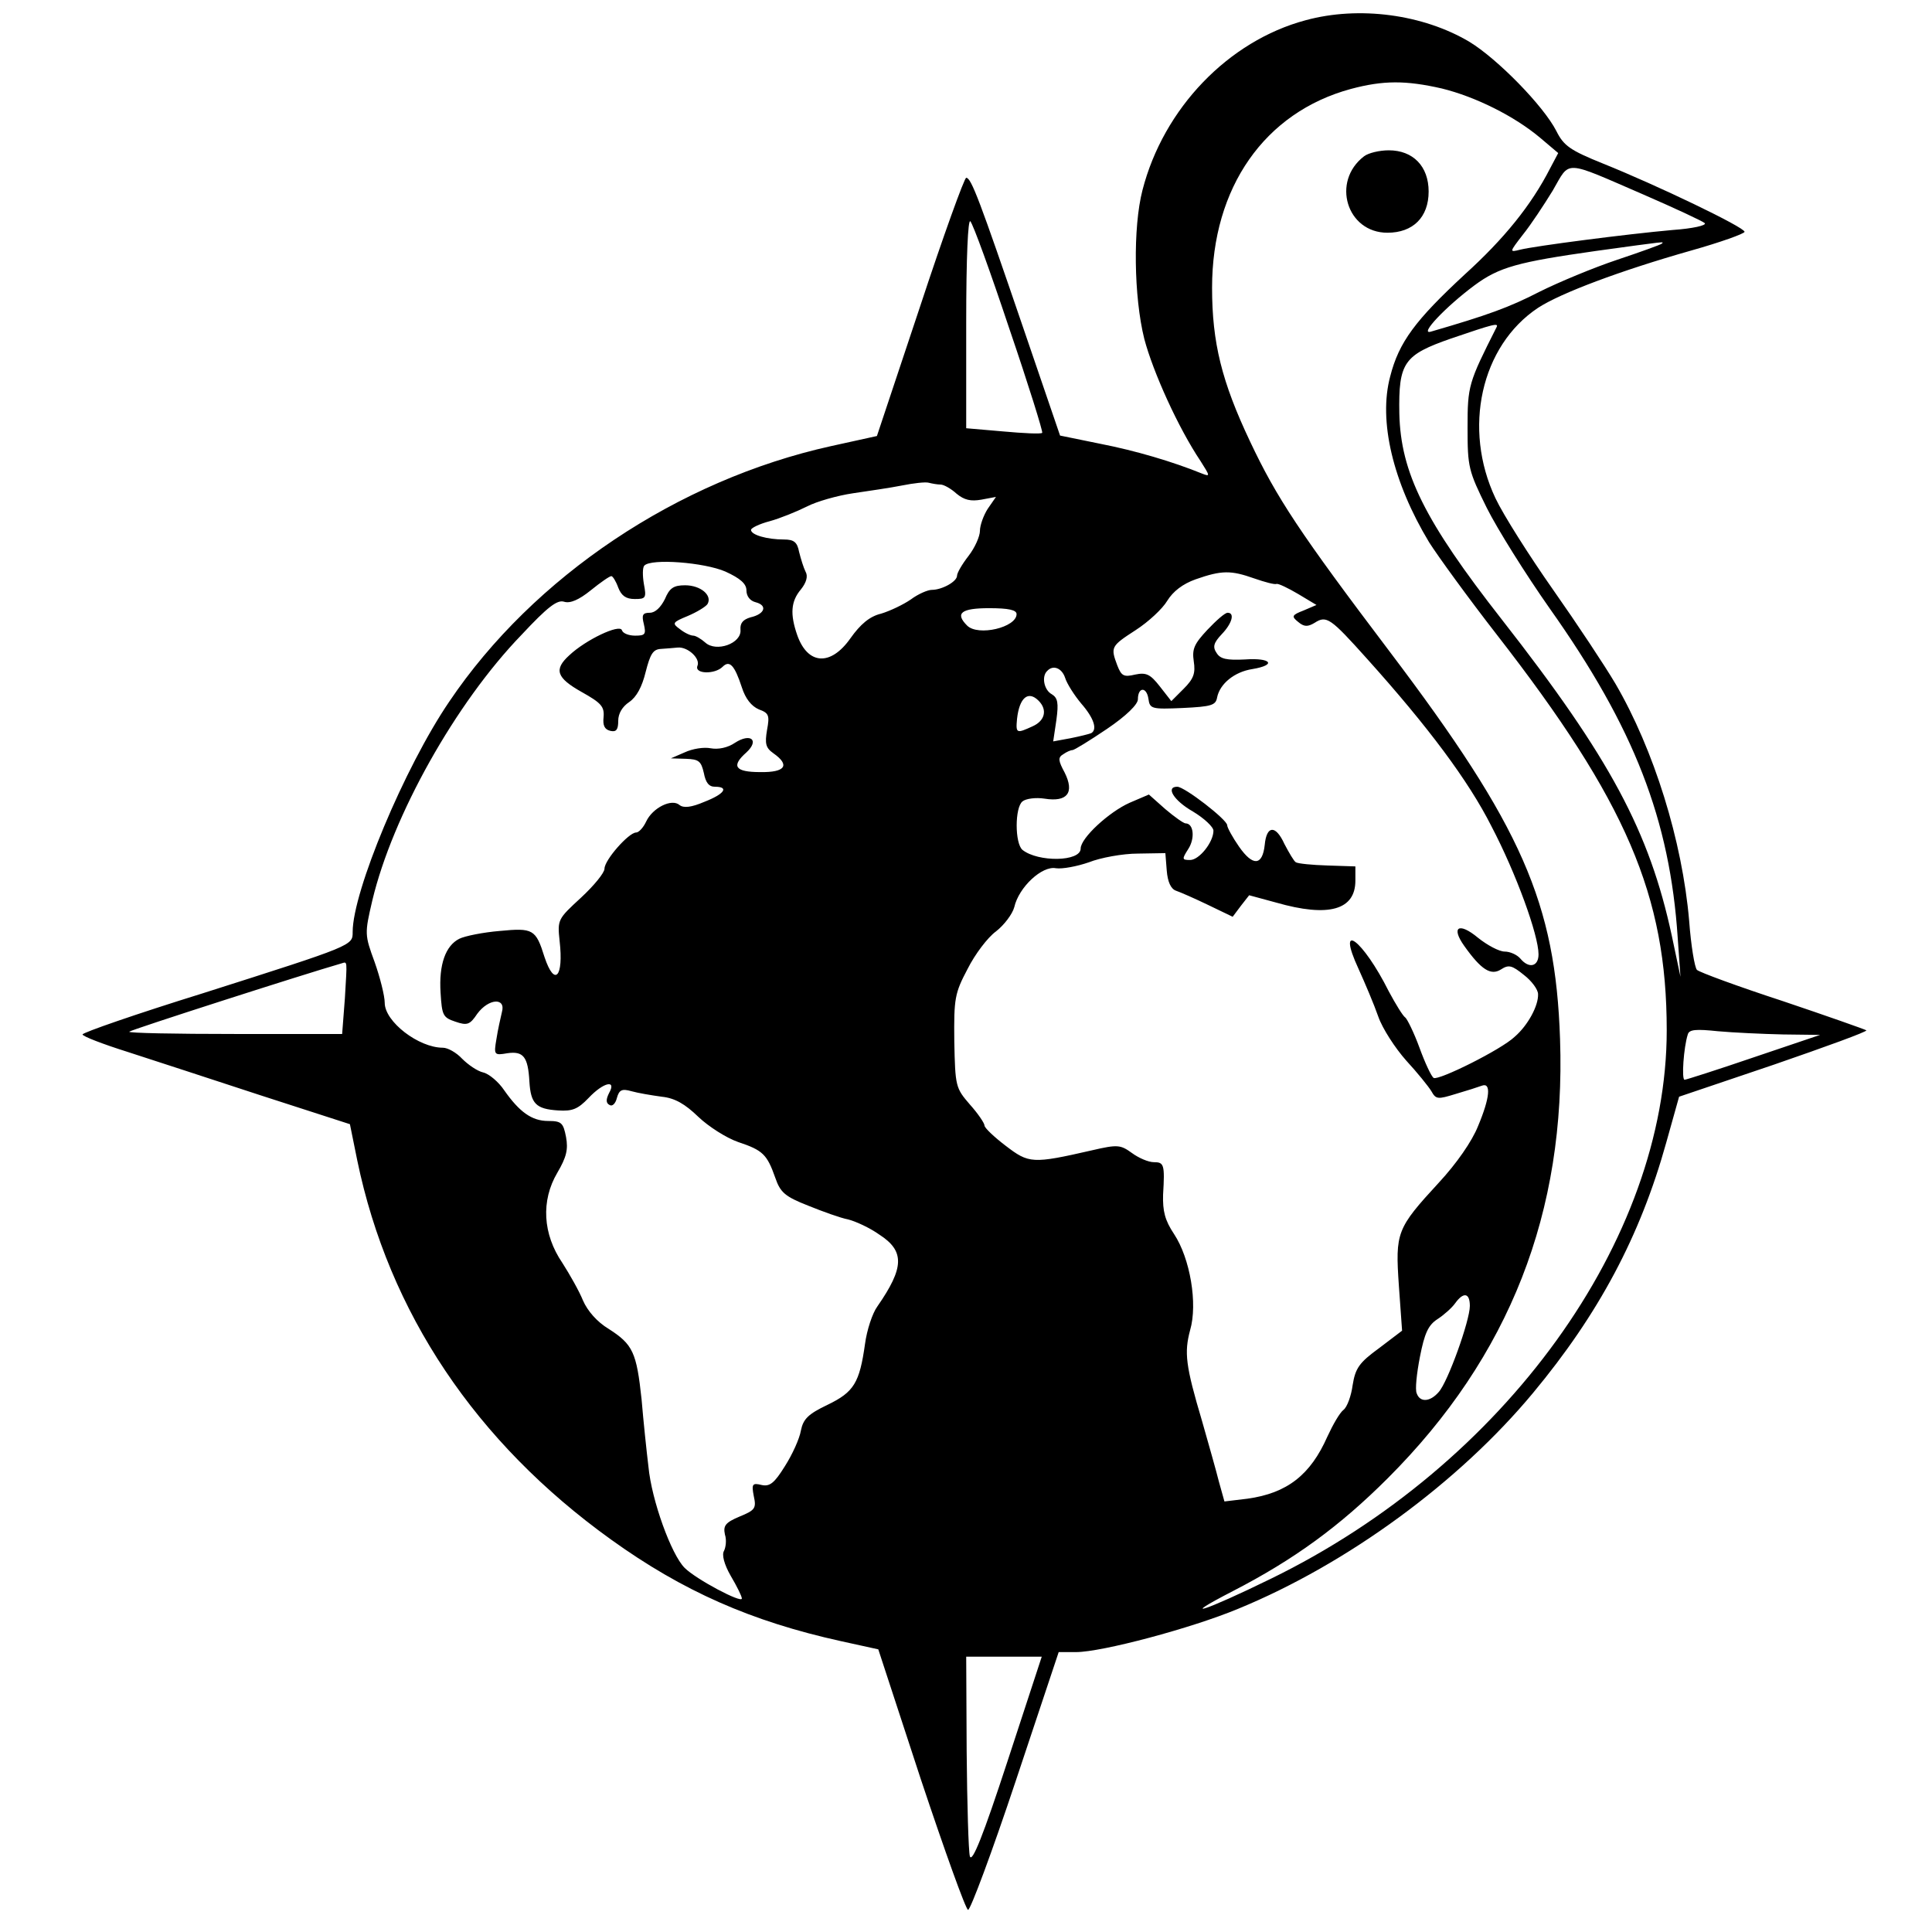
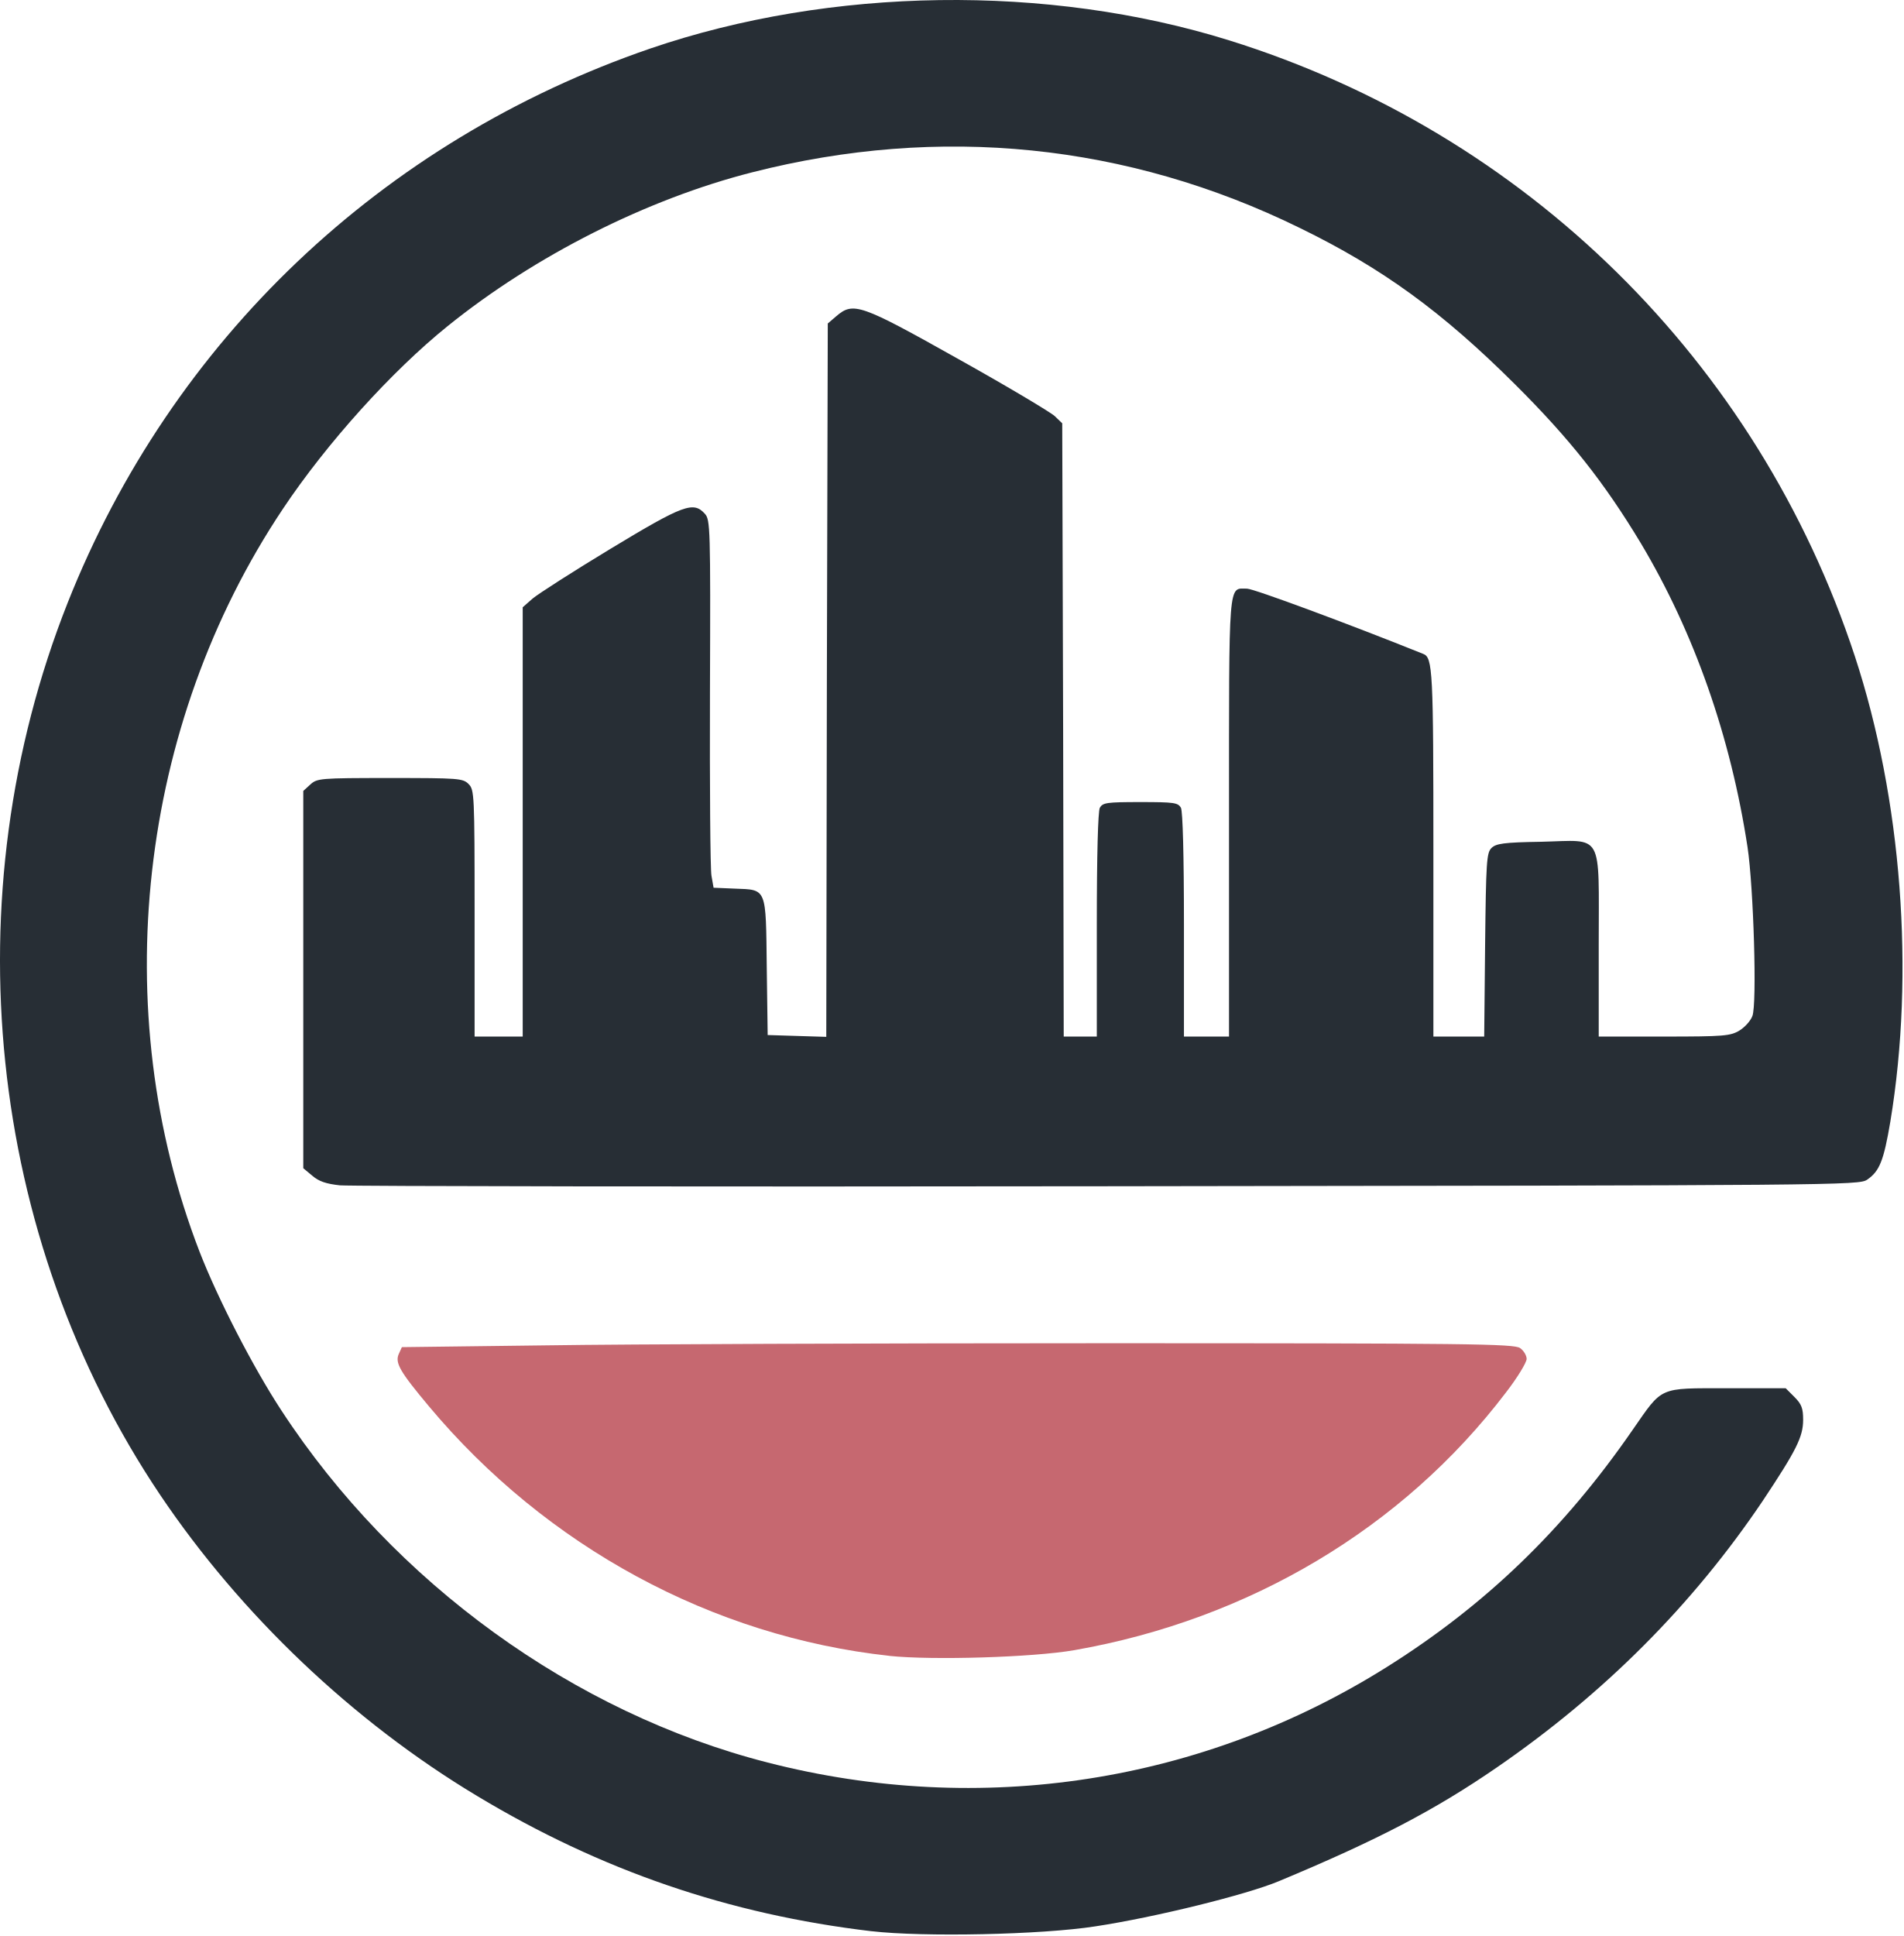
- <svg xmlns="http://www.w3.org/2000/svg" width="100%" height="100%" viewBox="0 0 596 596" version="1.1" xml:space="preserve" style="fill-rule:evenodd;clip-rule:evenodd;stroke-linejoin:round;stroke-miterlimit:2;">
-   <rect id="square_logo_rose" x="0.122" y="-0.24" width="595.276" height="595.276" style="fill:none;" />
+ <svg xmlns="http://www.w3.org/2000/svg" width="100%" height="100%" viewBox="0 0 1239 1260" version="1.1" xml:space="preserve" style="fill-rule:evenodd;clip-rule:evenodd;stroke-linejoin:round;stroke-miterlimit:2;">
+   <rect id="Artboard1" x="0" y="0" width="1238.37" height="1259.04" style="fill:none;" />
  <g>
-     <path d="M402.724,6.257c-23.729,6.356 -43.786,27.119 -50.283,52.402c-2.966,11.441 -2.684,32.91 0.565,45.904c2.684,10.17 10.452,27.402 17.373,37.713c2.966,4.661 2.966,4.802 0.424,3.813c-9.04,-3.672 -20.481,-7.062 -31.356,-9.181l-12.43,-2.542l-11.299,-33.051c-13.56,-39.69 -16.102,-46.47 -17.656,-46.47c-0.565,0 -7.062,17.938 -14.266,39.831l-13.277,39.831l-14.124,3.108c-47.317,10.452 -91.809,40.254 -117.798,78.814c-13.842,20.339 -29.803,58.616 -29.803,71.046c0,4.237 0.424,4.096 -46.186,18.927c-20.481,6.356 -37.148,12.147 -37.148,12.712c0,0.565 6.215,2.966 13.842,5.367c7.486,2.401 25.989,8.475 41.102,13.418l27.543,8.899l2.26,11.158c9.746,47.034 36.582,87.006 78.249,116.95c22.176,15.961 43.362,25.283 70.905,31.357l11.582,2.542l13.136,40.113c7.345,22.034 13.842,40.114 14.548,40.255c0.706,0.141 7.345,-17.656 14.689,-39.69l13.277,-39.831l5.368,0c7.909,0 35.593,-7.344 50.141,-13.418c33.617,-13.842 67.939,-38.983 90.821,-66.526c20.198,-24.294 33.051,-48.306 41.102,-77.261l3.955,-14.124l29.237,-9.887c15.961,-5.509 28.814,-10.17 28.532,-10.594c-0.424,-0.282 -12.006,-4.378 -25.848,-9.039c-13.842,-4.52 -25.707,-8.899 -26.413,-9.605c-0.706,-0.706 -1.836,-7.486 -2.401,-15.113c-2.119,-24.718 -10.876,-52.825 -22.74,-73.165c-3.249,-5.508 -11.865,-18.503 -19.21,-28.955c-7.344,-10.452 -15.395,-23.164 -17.796,-28.249c-10.17,-21.469 -4.52,-47.034 13.135,-58.757c6.921,-4.52 25.283,-11.441 47.176,-17.656c9.04,-2.542 16.526,-5.226 16.526,-5.791c-0,-1.412 -27.119,-14.407 -43.645,-21.045c-10.17,-4.096 -12.147,-5.509 -14.407,-10.029c-3.955,-7.768 -18.22,-22.316 -26.836,-27.542c-14.266,-8.475 -34.04,-11.159 -50.566,-6.639Zm42.091,21.046c10.311,2.542 22.317,8.474 30.368,15.254l5.508,4.661l-2.542,4.802c-5.791,11.3 -14.125,21.611 -26.272,32.628c-15.254,14.124 -20.339,20.904 -23.023,31.497c-3.672,13.701 0.848,32.628 12.006,51.131c2.684,4.237 12.006,17.09 20.904,28.531c39.972,51.413 52.402,80.51 52.402,122.035c-0,64.69 -50.001,134.041 -122.176,169.211c-20.481,10.029 -28.956,12.712 -11.724,3.814c18.927,-9.746 33.051,-20.057 47.882,-34.887c37.571,-37.572 54.944,-82.064 53.108,-135.454c-1.412,-41.949 -11.723,-65.537 -52.543,-119.493c-27.684,-36.582 -34.887,-47.458 -43.079,-64.831c-8.758,-18.503 -11.724,-30.509 -11.724,-47.458c0,-30.933 16.243,-54.097 42.797,-61.3c10.029,-2.684 16.95,-2.684 28.108,-0.141Zm62.289,32.768c9.746,4.238 18.22,8.193 18.785,8.758c0.706,0.706 -3.813,1.694 -9.887,2.118c-14.266,1.271 -42.514,4.944 -47.034,6.074c-3.39,0.847 -3.39,0.847 0.847,-4.661c2.401,-2.966 6.497,-9.181 9.181,-13.56c5.509,-9.463 2.966,-9.604 28.108,1.271Zm-195.765,41.244c5.932,17.373 10.452,31.921 10.17,32.203c-0.283,0.424 -5.791,0.142 -12.006,-0.423l-11.441,-0.989l0,-32.486c0,-20.622 0.565,-32.063 1.271,-31.356c0.848,0.847 6.215,15.678 12.006,33.051Zm201.273,-26.13c-0.282,0.282 -6.497,2.542 -13.7,4.943c-7.204,2.401 -18.08,6.921 -24.012,9.887c-9.322,4.803 -15.961,7.204 -33.475,12.288c-3.813,1.13 4.661,-7.768 13.418,-14.265c7.628,-5.65 13.419,-7.204 37.289,-10.594c22.599,-3.107 21.187,-2.966 20.48,-2.259Zm-50.989,25.847c-8.616,17.091 -8.898,17.938 -8.898,30.933c-0,12.147 0.282,13.277 5.932,24.718c3.249,6.497 12.006,20.48 19.35,30.932c26.131,36.865 37.148,65.255 39.549,101.696l0.847,12.006l-2.683,-12.712c-6.921,-32.063 -18.927,-54.662 -52.402,-97.459c-23.87,-30.509 -31.215,-45.339 -31.639,-63.56c-0.282,-15.819 1.413,-18.079 15.961,-23.164c13.277,-4.52 14.831,-4.943 13.983,-3.39Zm-171.471,48.447c0.989,0 3.249,1.271 4.944,2.825c2.401,1.977 4.378,2.401 7.627,1.836l4.52,-0.847l-2.543,3.672c-1.271,1.977 -2.401,5.085 -2.401,6.78c0,1.695 -1.553,5.226 -3.531,7.768c-1.977,2.543 -3.531,5.226 -3.531,6.074c0,1.836 -4.661,4.378 -7.768,4.378c-1.272,0 -4.238,1.272 -6.498,2.966c-2.259,1.554 -6.356,3.532 -9.18,4.379c-3.532,0.847 -6.356,3.249 -9.464,7.627c-6.073,8.616 -13.136,8.192 -16.384,-0.988c-2.26,-6.498 -1.978,-10.453 1.13,-14.125c1.695,-2.119 2.26,-4.096 1.412,-5.508c-0.565,-1.13 -1.412,-3.814 -1.977,-6.074c-0.565,-2.966 -1.554,-3.814 -4.661,-3.814c-5.226,0 -10.17,-1.412 -10.17,-2.966c0,-0.565 2.543,-1.836 5.791,-2.683c3.108,-0.848 8.334,-2.966 11.441,-4.52c2.966,-1.554 9.463,-3.39 14.266,-4.096c4.802,-0.706 11.582,-1.695 15.113,-2.401c3.531,-0.707 7.203,-1.13 8.192,-0.848c1.13,0.283 2.684,0.565 3.672,0.565Zm-66.385,26.837c4.662,2.118 6.498,3.813 6.498,5.791c-0,1.836 1.13,3.248 2.825,3.672c3.813,0.989 2.824,3.672 -1.554,4.661c-2.401,0.706 -3.249,1.836 -3.107,3.814c0.423,4.237 -7.486,7.062 -10.876,3.954c-1.272,-1.13 -2.966,-2.118 -3.673,-2.118c-0.847,-0 -2.683,-0.848 -4.096,-1.978c-2.542,-1.836 -2.401,-2.118 2.401,-4.096c2.684,-1.13 5.509,-2.825 6.074,-3.672c1.554,-2.684 -2.119,-5.791 -6.921,-5.791c-3.531,-0 -4.802,0.847 -6.215,4.237c-1.271,2.543 -2.966,4.238 -4.661,4.238c-2.26,-0 -2.542,0.706 -1.836,3.531c0.706,3.107 0.424,3.531 -2.684,3.531c-1.977,-0 -3.813,-0.706 -4.096,-1.695c-0.706,-1.978 -11.158,2.966 -16.243,7.768c-4.802,4.379 -3.955,6.921 3.814,11.3c6.073,3.39 7.062,4.52 6.779,7.768c-0.282,2.543 0.283,3.814 2.119,4.238c1.836,0.423 2.401,-0.424 2.401,-3.108c0,-2.26 1.271,-4.378 3.39,-5.791c2.26,-1.553 3.955,-4.661 5.085,-9.322c1.412,-5.508 2.26,-6.921 4.661,-7.062c1.695,-0.141 4.096,-0.283 5.226,-0.424c3.107,-0.282 7.062,3.39 6.074,5.65c-0.989,2.542 5.367,2.684 7.768,0.282c2.119,-2.118 3.672,-0.565 5.932,6.356c1.13,3.531 2.966,5.791 5.226,6.78c3.108,1.13 3.39,1.836 2.543,6.356c-0.707,4.237 -0.424,5.509 1.977,7.204c5.226,3.672 3.672,5.932 -4.096,5.791c-7.768,-0 -9.04,-1.837 -4.237,-6.074c4.096,-3.814 1.271,-6.073 -3.531,-2.966c-2.26,1.554 -5.226,2.119 -7.486,1.695c-2.119,-0.424 -5.65,0.141 -8.051,1.271l-4.238,1.836l4.661,0.142c3.955,0.141 4.661,0.706 5.509,4.378c0.565,2.966 1.554,4.237 3.39,4.237c4.52,0 2.966,2.26 -3.249,4.661c-3.955,1.695 -6.356,1.978 -7.627,0.989c-2.401,-2.118 -8.333,0.848 -10.311,5.085c-0.847,1.836 -2.26,3.39 -3.107,3.39c-2.26,-0 -9.746,8.475 -9.746,11.158c-0,1.271 -3.249,5.226 -7.204,8.899c-7.203,6.638 -7.344,6.779 -6.638,13.418c1.271,11.158 -1.554,14.265 -4.661,4.943c-2.684,-8.616 -3.531,-9.039 -13.842,-8.051c-5.085,0.424 -10.735,1.554 -12.43,2.402c-4.237,2.118 -6.356,7.909 -5.791,16.666c0.424,6.921 0.707,7.628 4.52,8.899c3.673,1.271 4.52,0.989 6.78,-2.401c3.531,-4.803 8.898,-5.085 7.627,-0.565c-0.424,1.836 -1.271,5.508 -1.695,8.333c-0.847,4.944 -0.706,5.085 3.39,4.379c4.944,-0.707 6.356,1.13 6.78,8.757c0.424,6.78 1.977,8.475 8.898,8.898c4.379,0.283 6.074,-0.423 9.322,-3.813c4.661,-4.944 8.758,-5.791 6.356,-1.554c-0.988,1.977 -0.988,3.107 0.142,3.672c0.847,0.565 1.836,-0.423 2.26,-2.118c0.706,-2.543 1.553,-2.966 4.519,-2.119c1.978,0.565 6.215,1.271 9.322,1.695c4.097,0.424 7.204,2.26 11.3,6.215c3.107,2.966 8.616,6.497 12.288,7.768c7.627,2.543 8.899,3.814 11.441,11.017c1.554,4.52 2.966,5.791 10.17,8.616c4.519,1.836 10.028,3.814 12.288,4.237c2.26,0.565 6.638,2.543 9.605,4.661c7.909,5.085 7.768,10.17 -0.565,22.176c-1.554,2.119 -3.249,7.345 -3.814,11.582c-1.695,12.006 -3.39,14.831 -11.582,18.785c-5.932,2.825 -7.486,4.379 -8.192,7.91c-0.424,2.542 -2.684,7.486 -4.944,11.017c-3.248,5.226 -4.661,6.356 -7.203,5.791c-2.825,-0.706 -3.108,-0.282 -2.401,3.39c0.847,3.814 0.423,4.379 -4.379,6.356c-4.379,1.836 -5.085,2.825 -4.52,5.509c0.565,1.695 0.283,3.954 -0.282,5.084c-0.707,1.13 -0,4.096 2.118,7.769c1.837,3.107 3.39,6.215 3.39,6.921c0,1.553 -14.124,-5.932 -17.655,-9.464c-4.096,-4.096 -10.17,-20.763 -11.159,-31.215c-0.565,-4.661 -1.553,-13.983 -2.118,-20.763c-1.554,-14.548 -2.684,-16.949 -10.17,-21.751c-3.531,-2.119 -6.497,-5.509 -7.91,-8.757c-1.13,-2.825 -4.096,-8.051 -6.356,-11.582c-6.073,-8.899 -6.638,-19.21 -1.553,-27.826c2.825,-4.802 3.39,-7.203 2.683,-11.017c-0.847,-4.378 -1.412,-4.943 -5.508,-4.943c-5.085,-0 -8.899,-2.825 -13.56,-9.464c-1.695,-2.542 -4.661,-5.084 -6.497,-5.508c-1.836,-0.424 -4.661,-2.401 -6.497,-4.237c-1.695,-1.837 -4.379,-3.39 -5.932,-3.39c-7.486,-0 -17.938,-8.051 -17.938,-13.842c-0,-2.119 -1.413,-7.769 -3.108,-12.571c-3.107,-8.475 -3.107,-8.757 -0.706,-19.068c6.215,-25.989 25.565,-60.735 46.046,-81.922c8.051,-8.616 11.017,-10.876 13.135,-10.169c1.837,0.565 4.52,-0.565 8.193,-3.531c2.966,-2.402 5.791,-4.379 6.356,-4.379c0.423,-0 1.412,1.554 2.118,3.531c0.989,2.542 2.401,3.531 5.085,3.531c3.39,0 3.672,-0.282 2.825,-4.661c-0.424,-2.542 -0.424,-5.085 0.141,-5.65c2.119,-2.26 18.503,-0.988 25,1.837Zm163.138,2.118c3.248,1.13 6.356,1.978 6.921,1.695c0.565,-0.141 3.531,1.271 6.638,3.108l5.65,3.389l-3.955,1.695c-3.672,1.413 -3.813,1.836 -1.695,3.531c1.836,1.554 2.966,1.554 5.085,0.283c3.672,-2.401 4.944,-1.413 16.102,11.017c18.927,21.045 31.356,37.712 38.418,51.695c7.628,14.549 14.549,33.617 14.549,39.549c-0,3.813 -2.967,4.52 -5.65,1.271c-0.989,-1.13 -3.108,-2.119 -4.803,-2.119c-1.694,0 -5.367,-1.977 -8.192,-4.237c-5.932,-4.943 -8.474,-3.39 -4.237,2.542c5.226,7.345 8.192,9.181 11.3,7.204c2.401,-1.554 3.389,-1.271 7.062,1.695c2.401,1.836 4.378,4.52 4.378,5.932c0.142,3.531 -3.107,9.605 -7.203,13.136c-4.096,3.955 -23.447,13.559 -25,12.712c-0.707,-0.424 -2.684,-4.661 -4.379,-9.322c-1.695,-4.661 -3.814,-8.899 -4.379,-9.322c-0.706,-0.424 -2.966,-4.096 -5.084,-8.051c-8.051,-16.102 -16.385,-22.176 -9.323,-6.921c1.978,4.378 4.803,11.017 6.074,14.689c1.271,3.672 5.226,9.746 8.616,13.56c3.39,3.672 6.921,8.051 7.768,9.463c1.413,2.542 1.978,2.542 7.486,0.847c3.39,-0.988 6.921,-2.118 8.051,-2.542c2.966,-1.13 2.543,3.672 -1.13,12.43c-1.836,4.661 -6.638,11.582 -12.147,17.514c-12.994,14.124 -13.418,15.254 -12.288,31.78l0.989,13.842l-7.063,5.367c-6.214,4.52 -7.344,6.215 -8.192,11.441c-0.423,3.249 -1.695,6.78 -2.825,7.627c-1.13,0.848 -3.248,4.52 -4.943,8.192c-5.226,11.865 -12.43,17.515 -24.718,19.21l-7.062,0.847l-1.695,-6.074c-0.848,-3.389 -3.249,-11.864 -5.226,-18.785c-5.085,-17.091 -5.509,-21.045 -3.672,-27.966c2.401,-8.193 -0,-22.176 -4.944,-29.662c-2.825,-4.237 -3.531,-7.062 -3.39,-12.147c0.565,-9.322 0.283,-10.028 -2.825,-10.028c-1.695,-0 -4.661,-1.271 -6.78,-2.825c-3.531,-2.542 -4.378,-2.684 -12.288,-0.847c-18.503,4.237 -19.492,4.096 -26.695,-1.413c-3.531,-2.684 -6.497,-5.508 -6.497,-6.215c-0,-0.706 -1.978,-3.672 -4.52,-6.497c-4.379,-5.085 -4.52,-5.508 -4.802,-19.492c-0.142,-13.277 0.141,-14.83 4.096,-22.316c2.26,-4.52 6.214,-9.746 8.757,-11.582c2.542,-1.978 5.085,-5.368 5.65,-7.486c1.412,-6.215 8.616,-12.854 12.853,-12.006c1.977,0.282 6.497,-0.565 10.17,-1.836c3.531,-1.413 10.452,-2.684 15.113,-2.684l8.474,-0.141l0.424,5.367c0.283,3.531 1.271,5.65 2.825,6.215c1.271,0.424 5.791,2.401 9.887,4.378l7.627,3.673l2.543,-3.39l2.542,-3.249l8.333,2.26c16.244,4.661 24.436,2.26 24.436,-6.779l-0,-4.379l-8.616,-0.283c-4.661,-0.141 -9.04,-0.565 -9.746,-0.988c-0.565,-0.283 -2.119,-2.966 -3.531,-5.65c-2.684,-5.932 -5.509,-5.791 -6.074,0.282c-0.706,6.498 -3.672,6.639 -7.909,0.565c-1.978,-2.824 -3.673,-5.932 -3.673,-6.638c0,-1.695 -13.135,-11.865 -15.395,-11.865c-3.673,0 -1.13,4.238 4.802,7.628c3.531,2.118 6.356,4.802 6.356,5.932c0,3.531 -4.379,9.04 -7.203,9.04c-2.543,-0 -2.543,-0.283 -0.565,-3.39c2.118,-3.249 1.694,-7.91 -0.848,-7.91c-0.565,-0 -3.39,-1.977 -6.215,-4.379l-5.084,-4.519l-5.933,2.542c-6.356,2.825 -15.113,10.876 -15.113,14.124c0,4.097 -13.136,4.238 -17.938,0.424c-2.401,-1.977 -2.401,-13.136 0,-14.972c0.989,-0.847 4.096,-1.271 6.78,-0.847c7.062,1.13 9.322,-1.836 6.215,-8.051c-1.978,-3.673 -2.119,-4.661 -0.424,-5.65c0.989,-0.706 2.26,-1.271 2.825,-1.271c0.565,-0 5.367,-2.966 10.593,-6.497c6.074,-4.096 9.605,-7.628 9.605,-9.181c-0,-3.814 2.683,-3.955 3.248,-0.142c0.424,3.108 0.989,3.249 10.594,2.825c8.898,-0.423 10.169,-0.847 10.593,-3.248c0.847,-4.238 5.367,-7.91 10.876,-8.757c7.627,-1.272 5.791,-3.532 -2.26,-2.967c-5.65,0.283 -7.627,-0.141 -8.757,-1.977c-1.271,-1.836 -0.989,-3.107 1.553,-5.791c3.249,-3.39 4.096,-6.638 1.837,-6.638c-0.848,-0 -3.532,2.401 -6.215,5.226c-4.096,4.378 -4.802,5.932 -4.238,9.745c0.565,3.673 0,5.368 -3.107,8.475l-3.813,3.814l-3.532,-4.52c-2.966,-3.814 -4.237,-4.379 -7.627,-3.672c-3.531,0.847 -4.237,0.423 -5.508,-2.825c-2.119,-5.65 -1.978,-5.933 5.649,-10.876c3.955,-2.543 8.334,-6.639 9.746,-9.04c1.836,-2.966 4.803,-5.226 8.757,-6.638c8.051,-2.825 10.876,-2.825 18.08,-0.283Zm-73.306,11.017c-0,4.096 -11.865,6.921 -15.255,3.531c-3.813,-3.813 -1.836,-5.367 6.78,-5.367c6.074,0 8.475,0.565 8.475,1.836Zm14.972,19.633c0.565,1.836 2.825,5.368 4.943,7.91c3.955,4.52 5.085,8.051 3.108,9.181c-0.706,0.282 -3.531,0.989 -6.356,1.554l-5.368,0.988l0.989,-6.638c0.706,-5.226 0.424,-6.78 -1.412,-7.91c-2.401,-1.271 -3.249,-5.508 -1.413,-7.203c1.836,-1.978 4.52,-0.848 5.509,2.118Zm-8.192,7.062c2.825,2.825 1.977,6.215 -1.837,7.91c-4.943,2.26 -5.226,2.26 -4.802,-2.26c0.706,-6.497 3.39,-8.898 6.639,-5.65Zm-213.986,91.809l-0.847,11.017l-33.193,0c-18.22,0 -32.91,-0.282 -32.486,-0.706c0.424,-0.565 54.097,-17.797 65.396,-21.045c1.978,-0.565 1.837,-1.413 1.13,10.734Zm443.649,11.159l11.441,0.141l-20.481,6.921c-11.158,3.813 -20.904,6.921 -21.327,6.921c-0.989,-0 -0.283,-10.028 0.988,-13.983c0.424,-1.554 2.543,-1.695 9.322,-0.989c4.661,0.424 13.701,0.847 20.057,0.989Zm-96.611,83.758c-0,4.519 -6.78,23.446 -9.605,26.554c-2.683,3.107 -5.791,3.248 -6.779,0.423c-0.565,-1.13 -0,-6.214 0.988,-11.299c1.413,-7.204 2.543,-9.746 5.368,-11.582c1.977,-1.272 4.519,-3.531 5.508,-4.944c2.542,-3.531 4.52,-3.248 4.52,0.848Zm-142.657,140.538c-7.486,22.881 -10.876,31.356 -11.582,29.237c-0.424,-1.553 -0.848,-16.101 -0.989,-32.345l-0.141,-29.237l23.305,-0l-10.593,32.345Z" style="fill-rule:nonzero;" />
-     <path d="M420.803,48.207c-10.169,7.768 -5.367,23.588 7.204,23.588c7.91,-0 12.712,-4.803 12.712,-12.712c-0,-7.769 -4.802,-12.712 -12.288,-12.712c-2.967,-0 -6.356,0.847 -7.628,1.836Z" style="fill-rule:nonzero;" />
+     <path d="M567.199,1256.88c-92.743,-10.96 -176.076,-39.526 -256.693,-88.046c-80.809,-48.521 -153.773,-117.97 -206.208,-195.839c-112.889,-167.864 -135.975,-389.537 -60.263,-580.679c67.692,-170.804 204.45,-300.708 379.36,-360.779c117.395,-40.101 258.642,-42.066 376.628,-5.289c193.299,60.264 344.148,208.956 407.335,400.881c30.515,92.935 39.126,206.016 23.086,302.865c-4.298,25.434 -7.046,32.288 -15.066,37.752c-5.288,3.722 -18.005,3.722 -493.623,4.298c-268.436,0.383 -493.623,-0 -500.477,-0.592c-8.995,-0.974 -13.692,-2.54 -18.006,-6.262l-5.863,-4.889l-0,-245.542l4.505,-4.106c4.506,-4.106 6.071,-4.297 51.844,-4.297c44.798,-0 47.546,0.191 51.252,3.914c3.723,3.722 3.914,6.454 3.914,84.132l0,80.217l31.314,0l0,-279.395l6.454,-5.672c3.723,-3.131 26.601,-17.798 50.869,-32.48c47.546,-28.757 53.809,-30.914 61.238,-22.702c3.515,3.914 3.723,8.419 3.323,116.02c-0.192,61.43 0.192,115.238 0.975,119.536l1.374,7.828l13.883,0.591c20.929,0.783 20.146,-0.974 20.738,51.461l0.591,43.823l18.98,0.591l19.171,0.591l0.384,-232.233l0.591,-232.042l5.48,-4.697c11.151,-9.585 15.657,-8.02 79.435,27.783c31.888,17.798 60.071,34.637 62.803,37.177l4.889,4.698l0.591,199.561l0.383,199.561l21.536,0l0,-72.58c0,-46.172 0.783,-73.764 1.95,-76.304c1.949,-3.323 4.297,-3.722 26.409,-3.722c22.111,-0 24.459,0.383 26.409,3.722c1.166,2.54 1.949,30.132 1.949,76.304l-0,72.58l29.332,0l0,-142.621c0,-157.112 -0.591,-148.884 11.743,-148.884c4.298,-0 66.526,23.086 114.647,42.449c6.263,2.349 6.646,10.768 6.646,129.713l-0,119.343l33.071,0l0.591,-59.672c0.591,-54 0.975,-59.863 4.106,-62.995c2.94,-2.939 7.829,-3.722 32.48,-4.105c40.884,-0.975 37.369,-7.43 37.369,67.1l0,59.672l42.657,0c38.935,0 43.041,-0.383 48.92,-3.914c3.515,-2.157 7.237,-6.263 8.42,-9.394c3.131,-7.429 0.782,-83.94 -3.132,-109.95c-10.96,-71.798 -34.637,-139.49 -69.449,-197.804c-23.677,-39.318 -46.172,-67.883 -81.975,-103.495c-47.354,-47.146 -86.289,-75.52 -140.082,-101.738c-112.106,-54.975 -234.198,-67.308 -356.274,-36.202c-68.475,17.414 -141.455,54.192 -198.395,100.172c-36.202,29.157 -78.652,76.112 -107.217,118.96c-94.102,140.864 -114.839,326.542 -54.192,483.447c11.934,30.722 35.02,75.52 53.409,103.495c73.363,112.106 190.167,196.622 316.365,228.91c138.707,35.611 283.102,13.308 403.42,-62.42c63.778,-40.101 114.839,-89.212 159.652,-154.172c19.763,-28.374 16.44,-27.001 61.43,-27.001l38.151,0l5.672,5.672c4.697,4.697 5.672,7.429 5.672,14.874c-0,11.152 -4.506,19.955 -26.218,52.626c-45.58,67.693 -103.303,125.607 -173.344,173.744c-40.101,27.591 -77.469,47.146 -141.838,73.955c-21.137,8.803 -80.601,23.485 -119.344,29.348c-35.212,5.48 -111.915,7.046 -145.753,3.132l0.016,0.016Z" style="fill:#272e35;fill-rule:nonzero;" />
+   </g>
+   <g>
+     <path d="M578.942,1077.67c-115.238,-12.525 -223.239,-71.015 -299.734,-162.384c-18.98,-22.702 -22.303,-28.374 -19.571,-34.237l1.949,-4.298l94.501,-1.166c51.843,-0.783 214.627,-1.374 361.562,-1.374c238.879,-0 267.845,0.383 271.759,3.131c2.348,1.566 4.297,4.889 4.297,7.046c0,2.348 -6.071,12.334 -13.5,21.919c-67.101,88.238 -167.081,147.718 -280.945,167.673c-27,4.697 -92.344,6.646 -120.318,3.722l-0,-0.032Z" style="fill:#c66870;fill-rule:nonzero;" />
  </g>
</svg>
